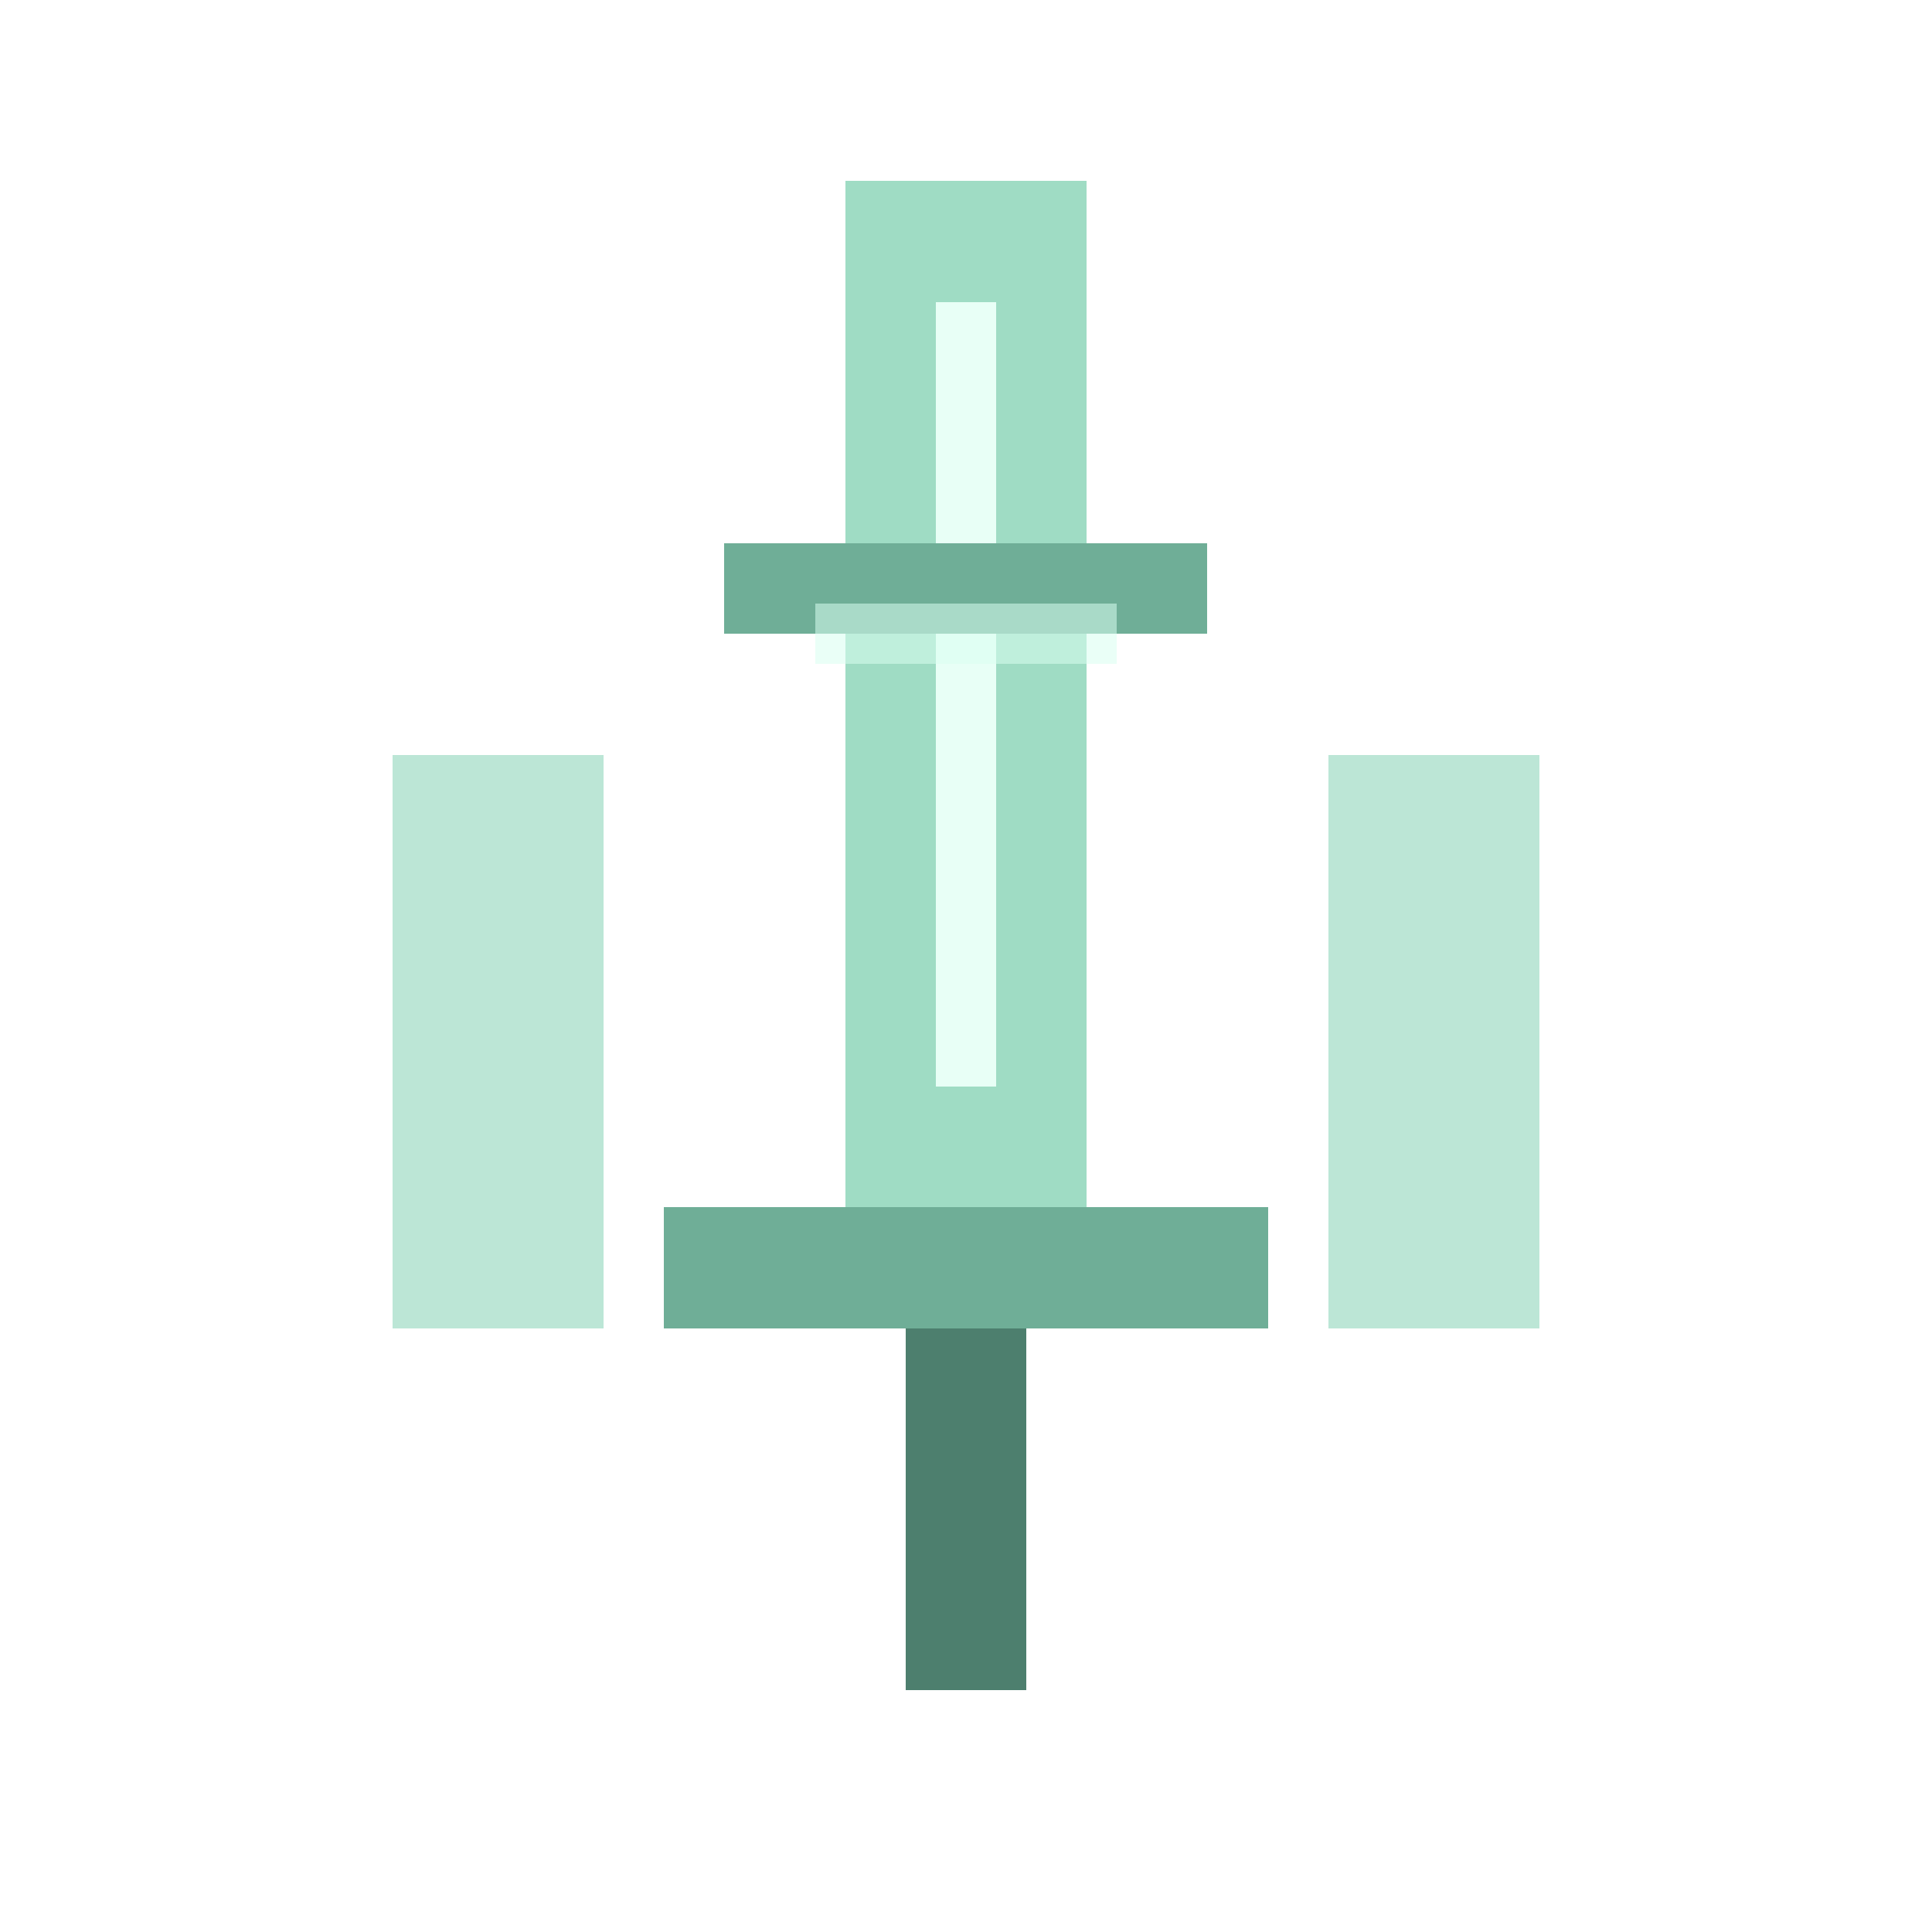
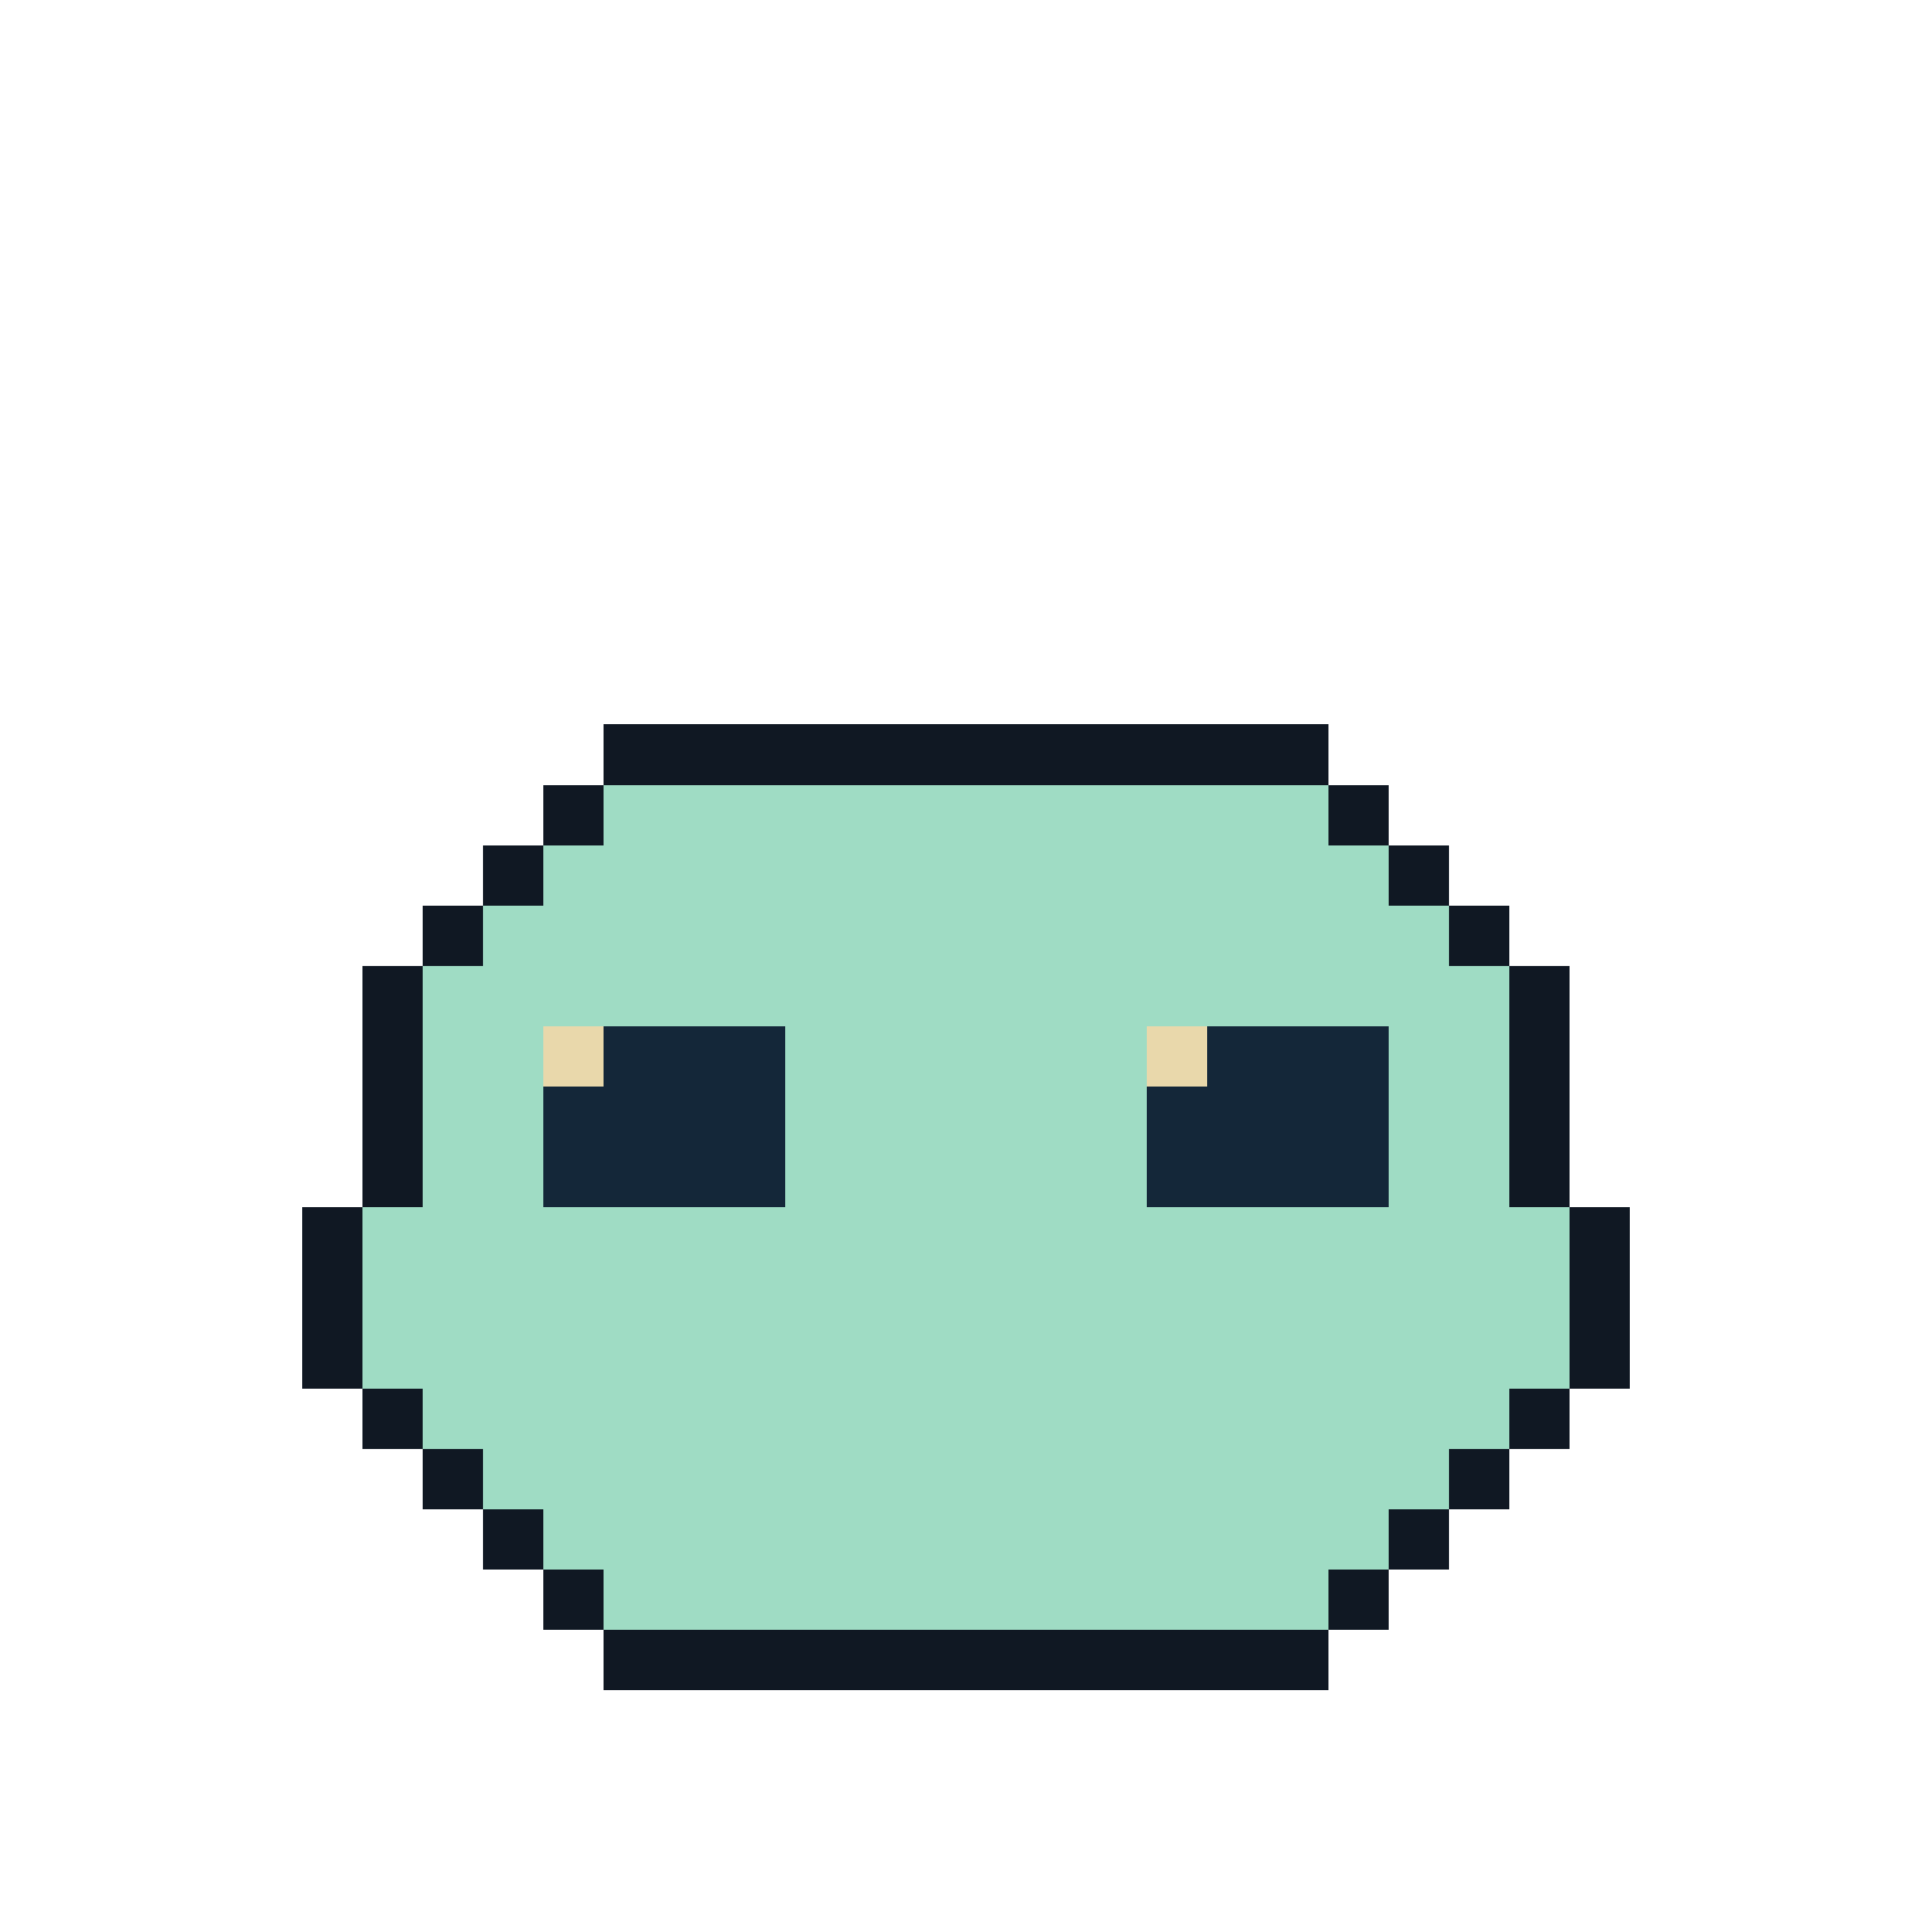
<svg xmlns="http://www.w3.org/2000/svg" width="64" height="64" viewBox="0 0 64 64" shape-rendering="crispEdges">
-   <rect x="28" y="6" width="8" height="34" fill="#9fdcc4" />
-   <rect x="31" y="10" width="2" height="26" fill="#e8fff6" />
-   <rect x="24" y="18" width="16" height="3" fill="#6fae97" />
-   <rect x="22" y="40" width="20" height="4" fill="#6fae97" />
-   <rect x="30" y="44" width="4" height="12" fill="#4d7f6e" />
-   <rect x="13" y="25" width="7" height="19" fill="#9fdcc4" opacity="0.7" />
-   <rect x="44" y="25" width="7" height="19" fill="#9fdcc4" opacity="0.7" />
-   <rect x="27" y="20" width="10" height="2" fill="#d9fff0" opacity="0.55" />
+   <rect x="20" y="24" width="24" height="2" fill="#101823" />
+   <rect x="18" y="26" width="2" height="2" fill="#101823" />
+   <rect x="20" y="26" width="24" height="2" fill="#9fdcc4" />
+   <rect x="44" y="26" width="2" height="2" fill="#101823" />
+   <rect x="16" y="28" width="2" height="2" fill="#101823" />
+   <rect x="18" y="28" width="28" height="2" fill="#9fdcc4" />
+   <rect x="46" y="28" width="2" height="2" fill="#101823" />
+   <rect x="14" y="30" width="2" height="2" fill="#101823" />
+   <rect x="16" y="30" width="32" height="2" fill="#9fdcc4" />
+   <rect x="48" y="30" width="2" height="2" fill="#101823" />
+   <rect x="12" y="32" width="2" height="2" fill="#101823" />
+   <rect x="14" y="32" width="36" height="2" fill="#9fdcc4" />
+   <rect x="50" y="32" width="2" height="2" fill="#101823" />
+   <rect x="12" y="34" width="2" height="2" fill="#101823" />
+   <rect x="14" y="34" width="4" height="2" fill="#9fdcc4" />
+   <rect x="18" y="34" width="2" height="2" fill="#e9d8ab" />
+   <rect x="20" y="34" width="6" height="2" fill="#142739" />
+   <rect x="26" y="34" width="12" height="2" fill="#9fdcc4" />
+   <rect x="38" y="34" width="2" height="2" fill="#e9d8ab" />
+   <rect x="40" y="34" width="6" height="2" fill="#142739" />
+   <rect x="46" y="34" width="4" height="2" fill="#9fdcc4" />
+   <rect x="50" y="34" width="2" height="2" fill="#101823" />
+   <rect x="12" y="36" width="2" height="2" fill="#101823" />
+   <rect x="14" y="36" width="4" height="2" fill="#9fdcc4" />
+   <rect x="18" y="36" width="8" height="2" fill="#142739" />
+   <rect x="26" y="36" width="12" height="2" fill="#9fdcc4" />
+   <rect x="38" y="36" width="8" height="2" fill="#142739" />
+   <rect x="46" y="36" width="4" height="2" fill="#9fdcc4" />
+   <rect x="50" y="36" width="2" height="2" fill="#101823" />
+   <rect x="12" y="38" width="2" height="2" fill="#101823" />
+   <rect x="14" y="38" width="4" height="2" fill="#9fdcc4" />
+   <rect x="18" y="38" width="8" height="2" fill="#142739" />
+   <rect x="26" y="38" width="12" height="2" fill="#9fdcc4" />
+   <rect x="38" y="38" width="8" height="2" fill="#142739" />
+   <rect x="46" y="38" width="4" height="2" fill="#9fdcc4" />
+   <rect x="50" y="38" width="2" height="2" fill="#101823" />
+   <rect x="10" y="40" width="2" height="2" fill="#101823" />
+   <rect x="12" y="40" width="40" height="2" fill="#9fdcc4" />
+   <rect x="52" y="40" width="2" height="2" fill="#101823" />
+   <rect x="10" y="42" width="2" height="2" fill="#101823" />
+   <rect x="12" y="42" width="40" height="2" fill="#9fdcc4" />
+   <rect x="52" y="42" width="2" height="2" fill="#101823" />
+   <rect x="10" y="44" width="2" height="2" fill="#101823" />
+   <rect x="12" y="44" width="40" height="2" fill="#9fdcc4" />
+   <rect x="52" y="44" width="2" height="2" fill="#101823" />
+   <rect x="12" y="46" width="2" height="2" fill="#101823" />
+   <rect x="14" y="46" width="36" height="2" fill="#9fdcc4" />
+   <rect x="50" y="46" width="2" height="2" fill="#101823" />
+   <rect x="14" y="48" width="2" height="2" fill="#101823" />
+   <rect x="16" y="48" width="32" height="2" fill="#9fdcc4" />
+   <rect x="48" y="48" width="2" height="2" fill="#101823" />
+   <rect x="16" y="50" width="2" height="2" fill="#101823" />
+   <rect x="18" y="50" width="28" height="2" fill="#9fdcc4" />
+   <rect x="46" y="50" width="2" height="2" fill="#101823" />
+   <rect x="18" y="52" width="2" height="2" fill="#101823" />
+   <rect x="20" y="52" width="24" height="2" fill="#9fdcc4" />
+   <rect x="44" y="52" width="2" height="2" fill="#101823" />
+   <rect x="20" y="54" width="24" height="2" fill="#101823" />
</svg>
